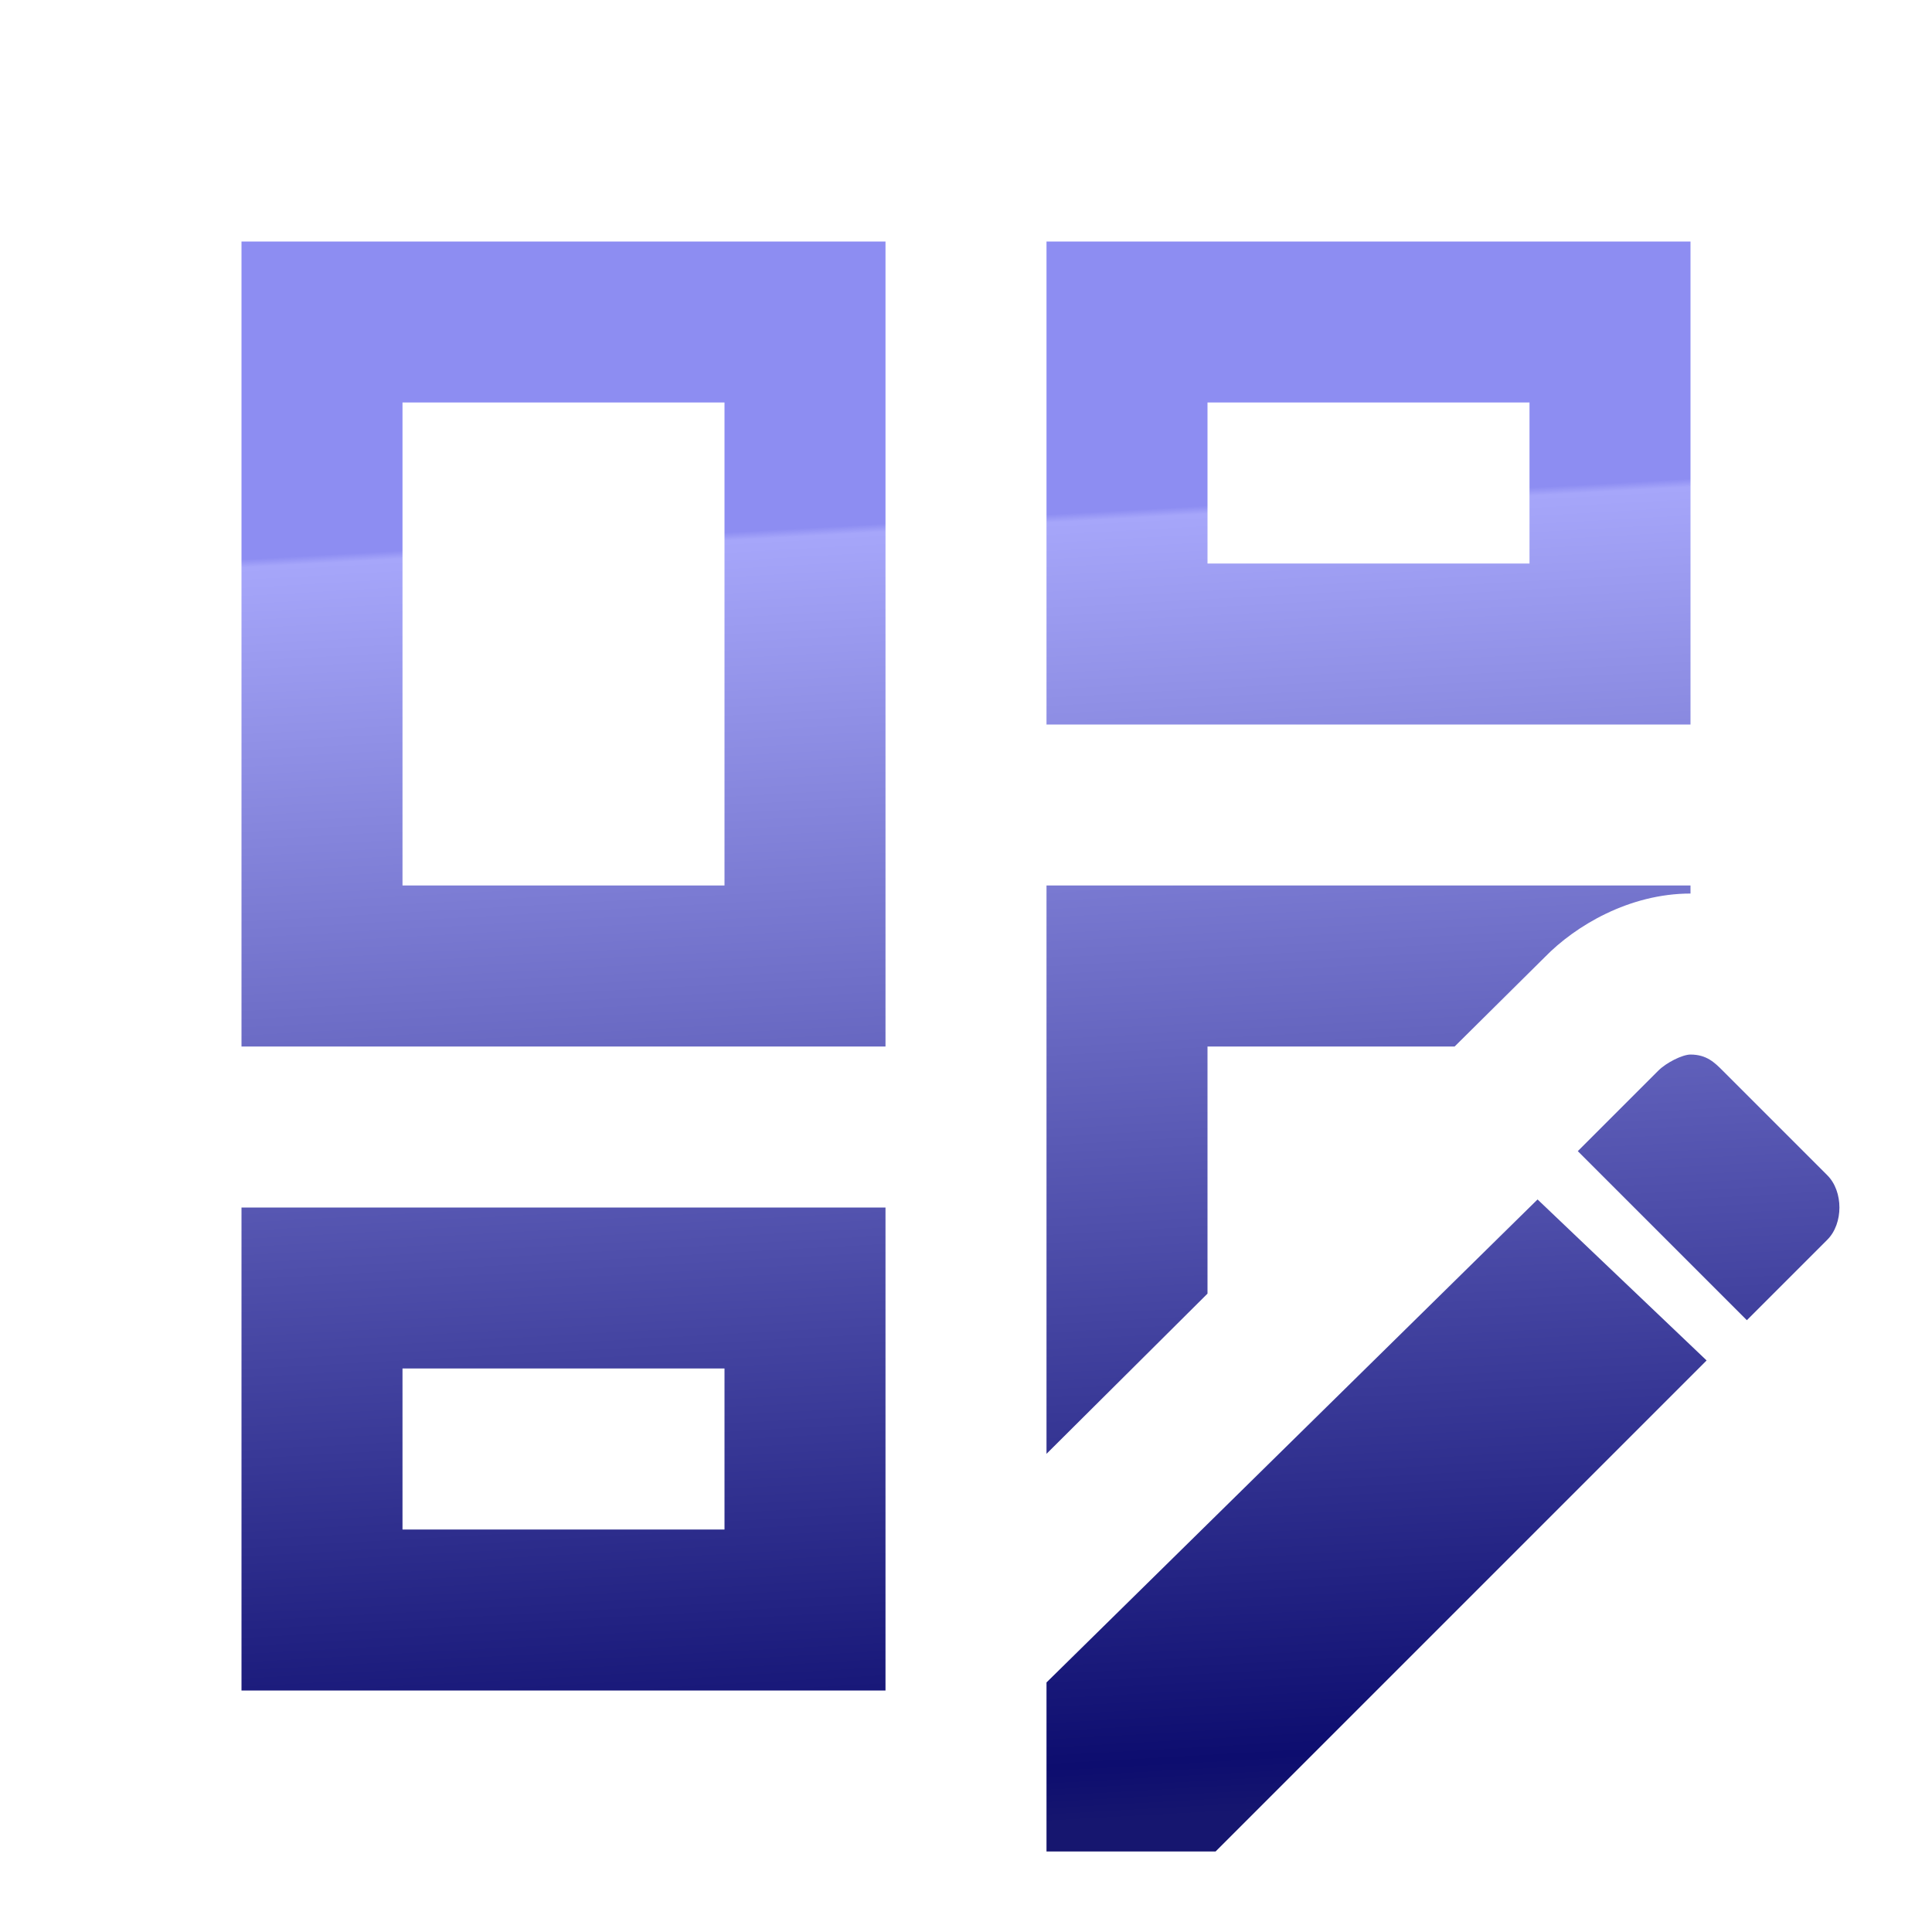
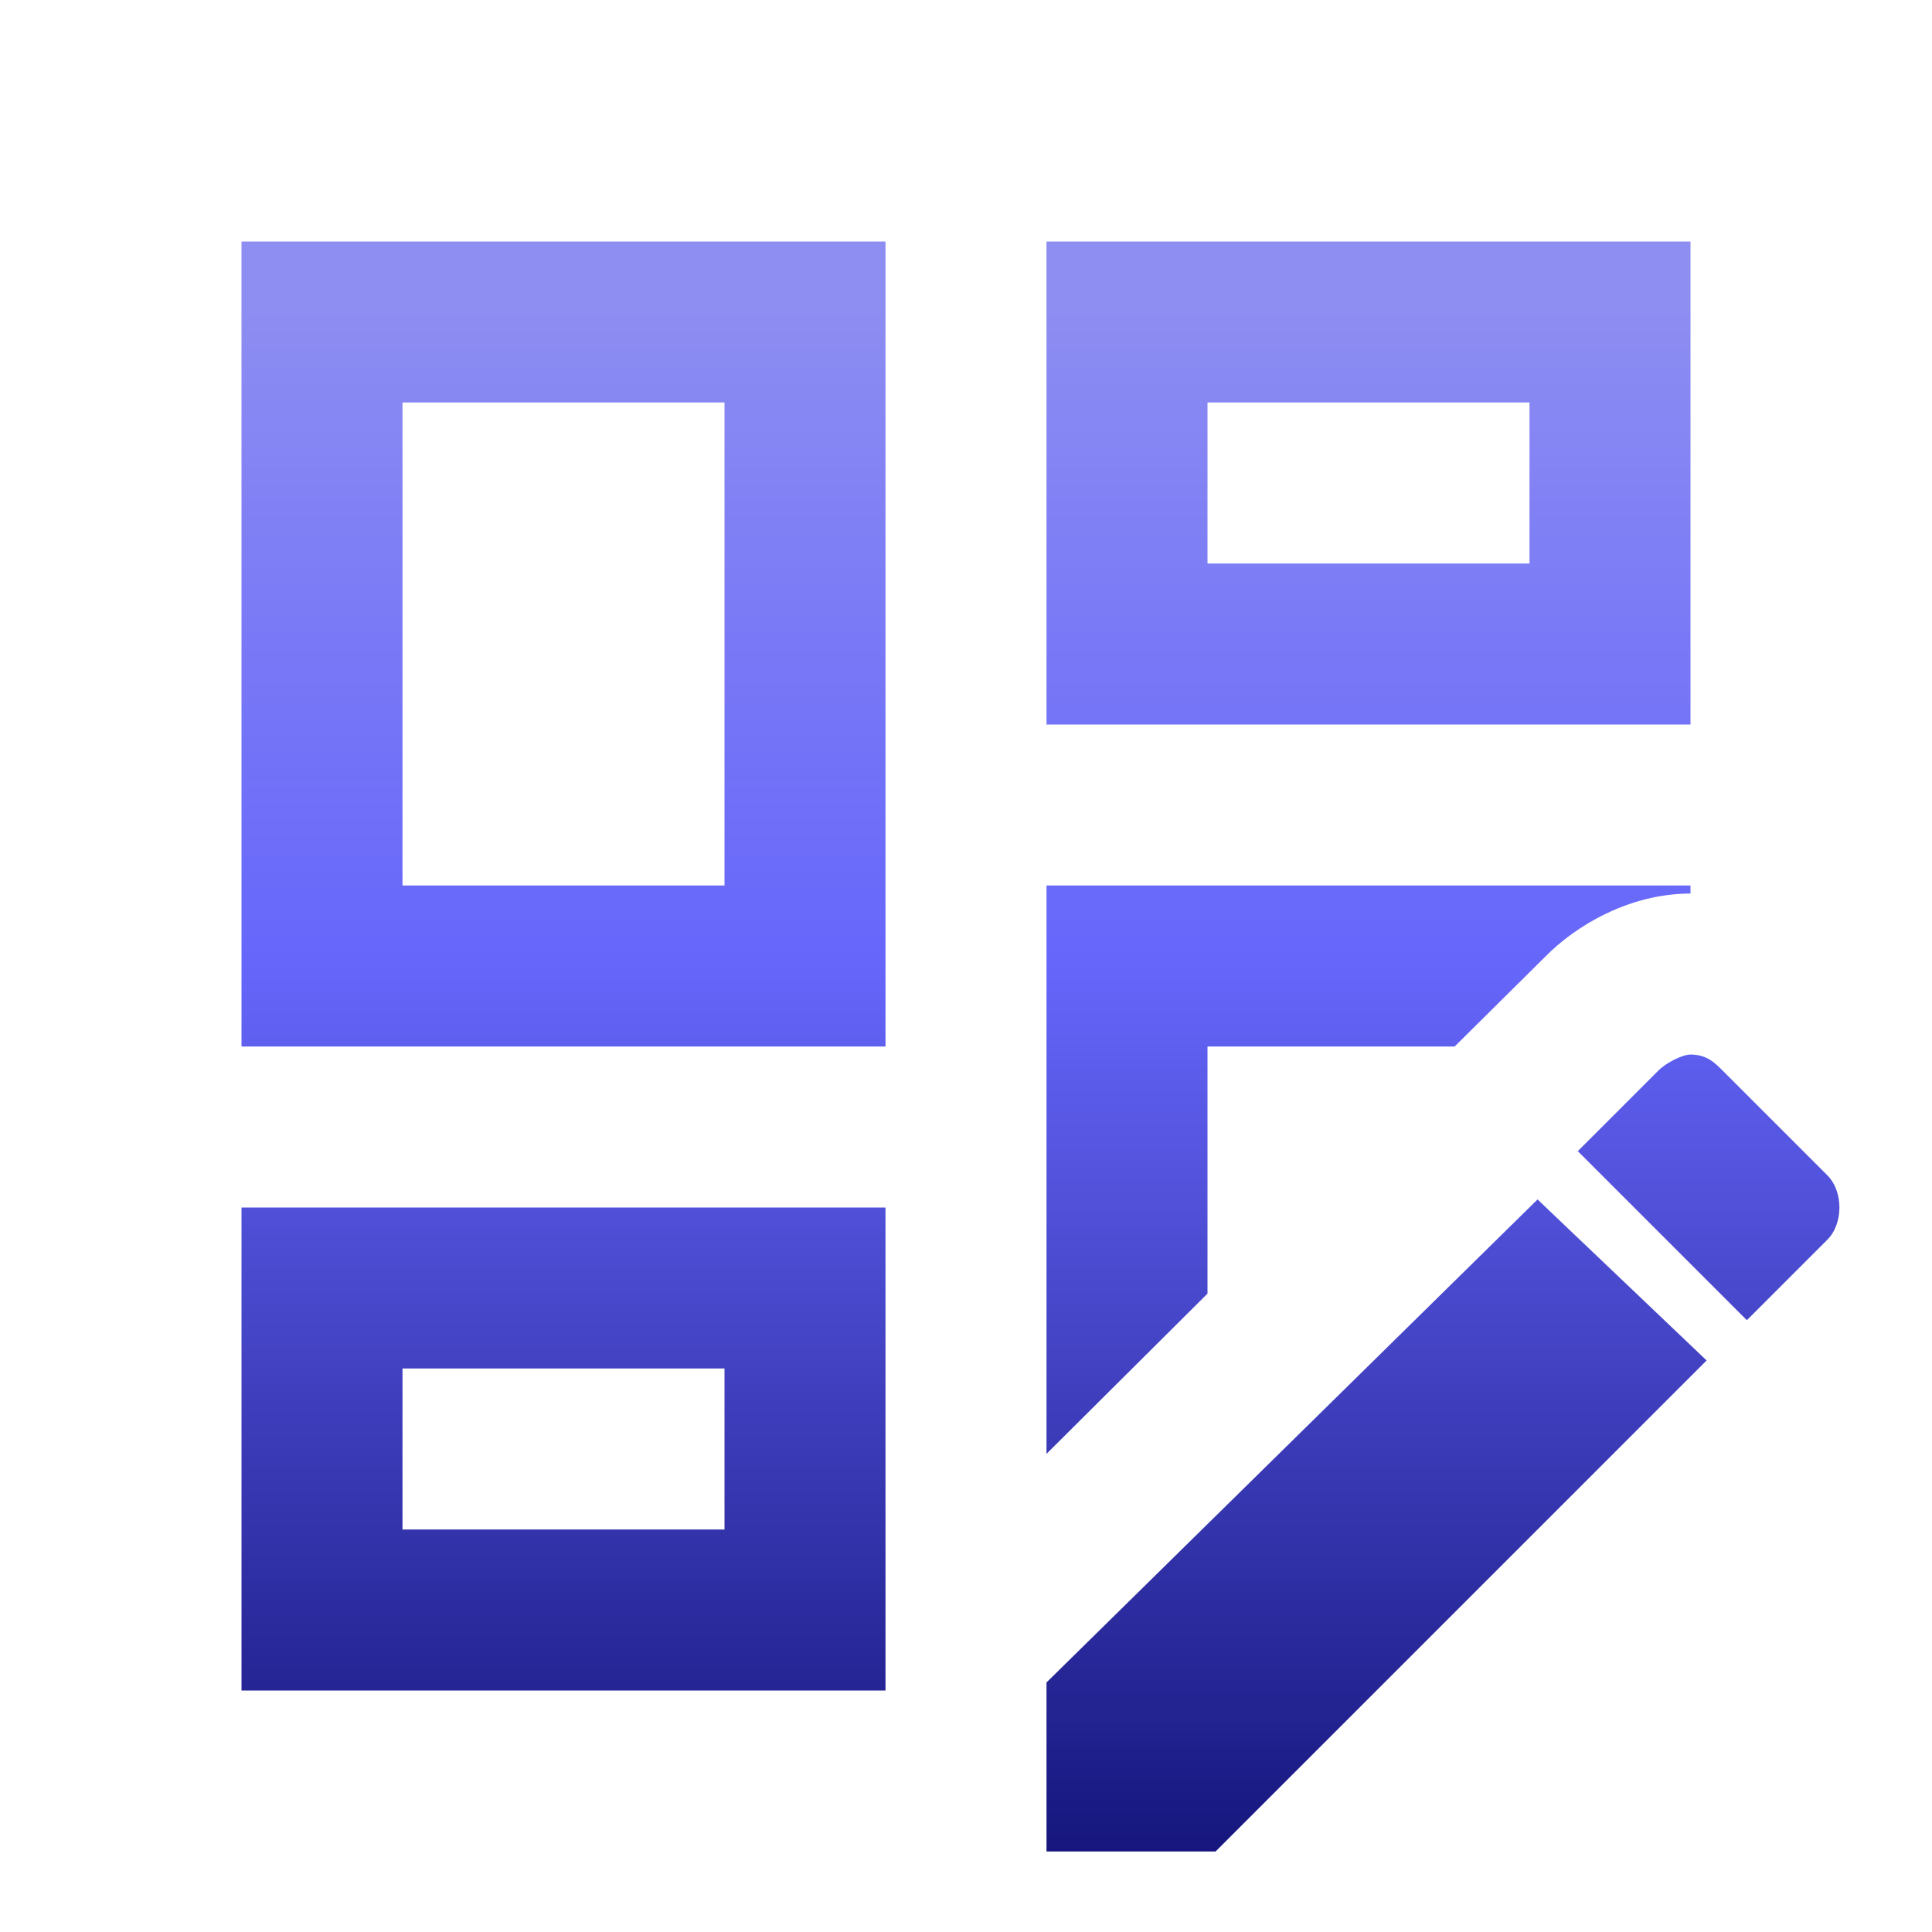
<svg xmlns="http://www.w3.org/2000/svg" viewBox="0 0 24 24" width="24" height="24">
  <defs>
-     <linearGradient id="stack-app-microservices-fill" x1="0" y1="0" x2="0.054" y2="1">
-       <stop offset="0" stop-color="#8d8df2" />
-       <stop offset="0.201" stop-color="#8d8df2" />
-       <stop offset="0.206" stop-color="#a6a6fa" />
-       <stop offset="0.966" stop-color="#0d0d6f" />
-       <stop offset="1" stop-color="#16166f" />
+     <linearGradient id="stack-app-microservices-fill" x1="0" y1="0" x2="0" y2="1">
+       <stop offset="0.047" stop-color="#8d8df2" />
+       <stop offset="0.449" stop-color="#6666fb" />
+       <stop offset="1" stop-color="#15157c" />
    </linearGradient>
  </defs>
  <path fill="url(#stack-app-microservices-fill)" d="M21 13.1c-.1 0-.3.1-.4.2l-1 1l2.1 2.1l1-1c.2-.2.2-.6 0-.8l-1.3-1.3c-.1-.1-.2-.2-.4-.2m-1.9 1.8l-6.1 6V23h2.1l6.1-6.1zM21 3h-8v6h8zm-2 4h-4V5h4zm-6 11.06V11h8v.1c-.76 0-1.43.4-1.81.79L18.07 13H15v3.07zM11 3H3v10h8zm-2 8H5V5h4zm2 9.06V15H3v6h8zM9 19H5v-2h4z" />
</svg>
